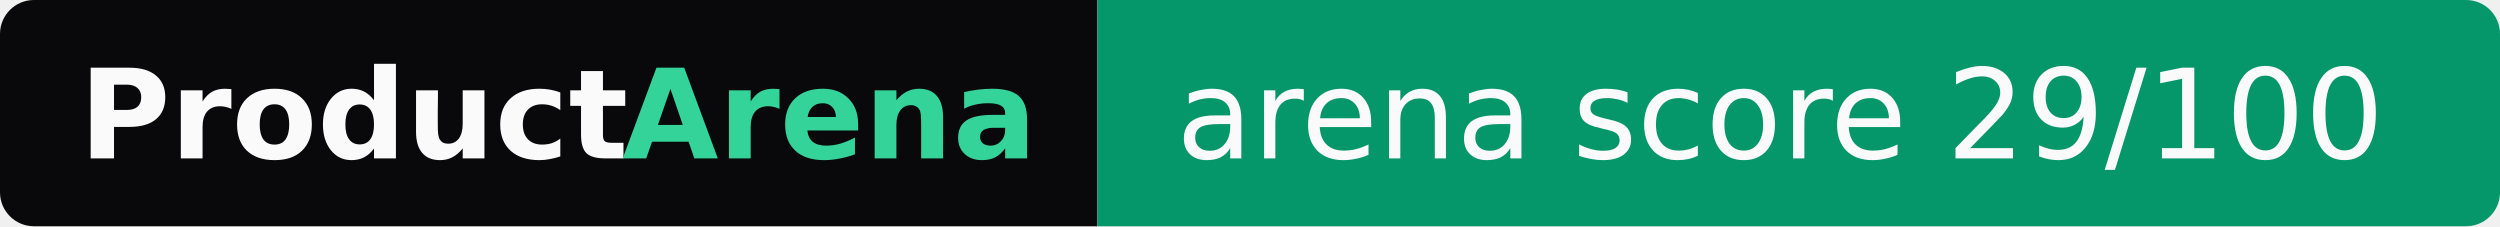
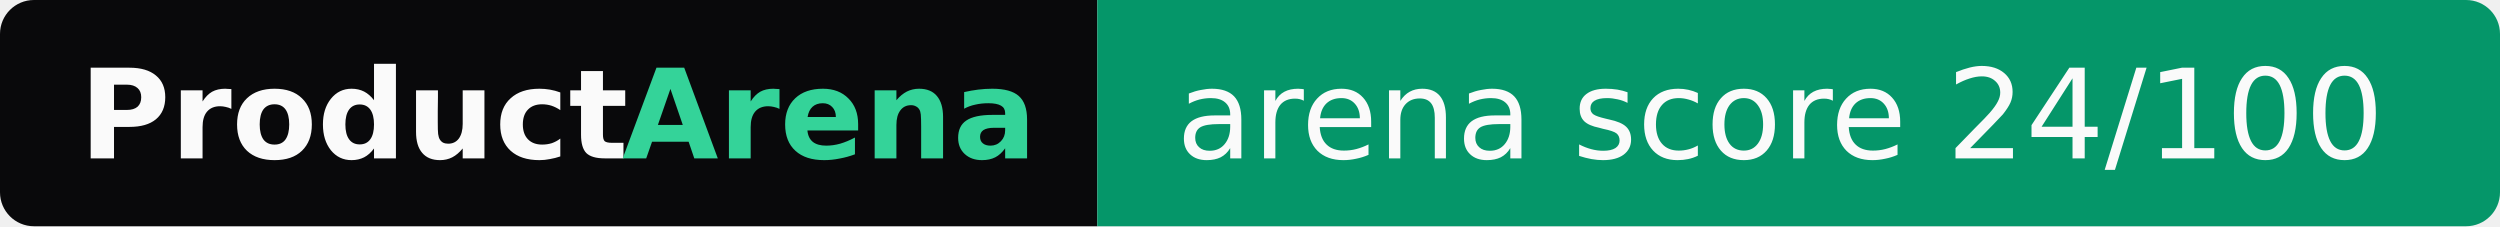
- <svg xmlns="http://www.w3.org/2000/svg" width="221" height="20" role="img" aria-label="ProductArena: arena score 29/100">
+ <svg xmlns="http://www.w3.org/2000/svg" width="221" height="20" role="img" aria-label="ProductArena: arena score 24/100">
  <clipPath id="r">
    <rect width="221" height="20" rx="3" fill="#fff" />
  </clipPath>
  <g clip-path="url(#r)">
    <rect width="97" height="20" fill="#09090b" />
    <rect x="97" width="124" height="20" fill="#059669" />
  </g>
  <g font-family="Verdana,Geneva,DejaVu Sans,sans-serif" font-size="11">
    <text x="7" y="14" textLength="48" font-weight="bold" fill="#fafafa">Product</text>
    <text x="55" y="14" textLength="35" font-weight="bold" fill="#34d399">Arena</text>
-     <text x="104" y="14" textLength="110" fill="#fafafa">arena score 29/100</text>
+     <text x="104" y="14" textLength="110" fill="#fafafa">arena score 24/100</text>
  </g>
</svg>
